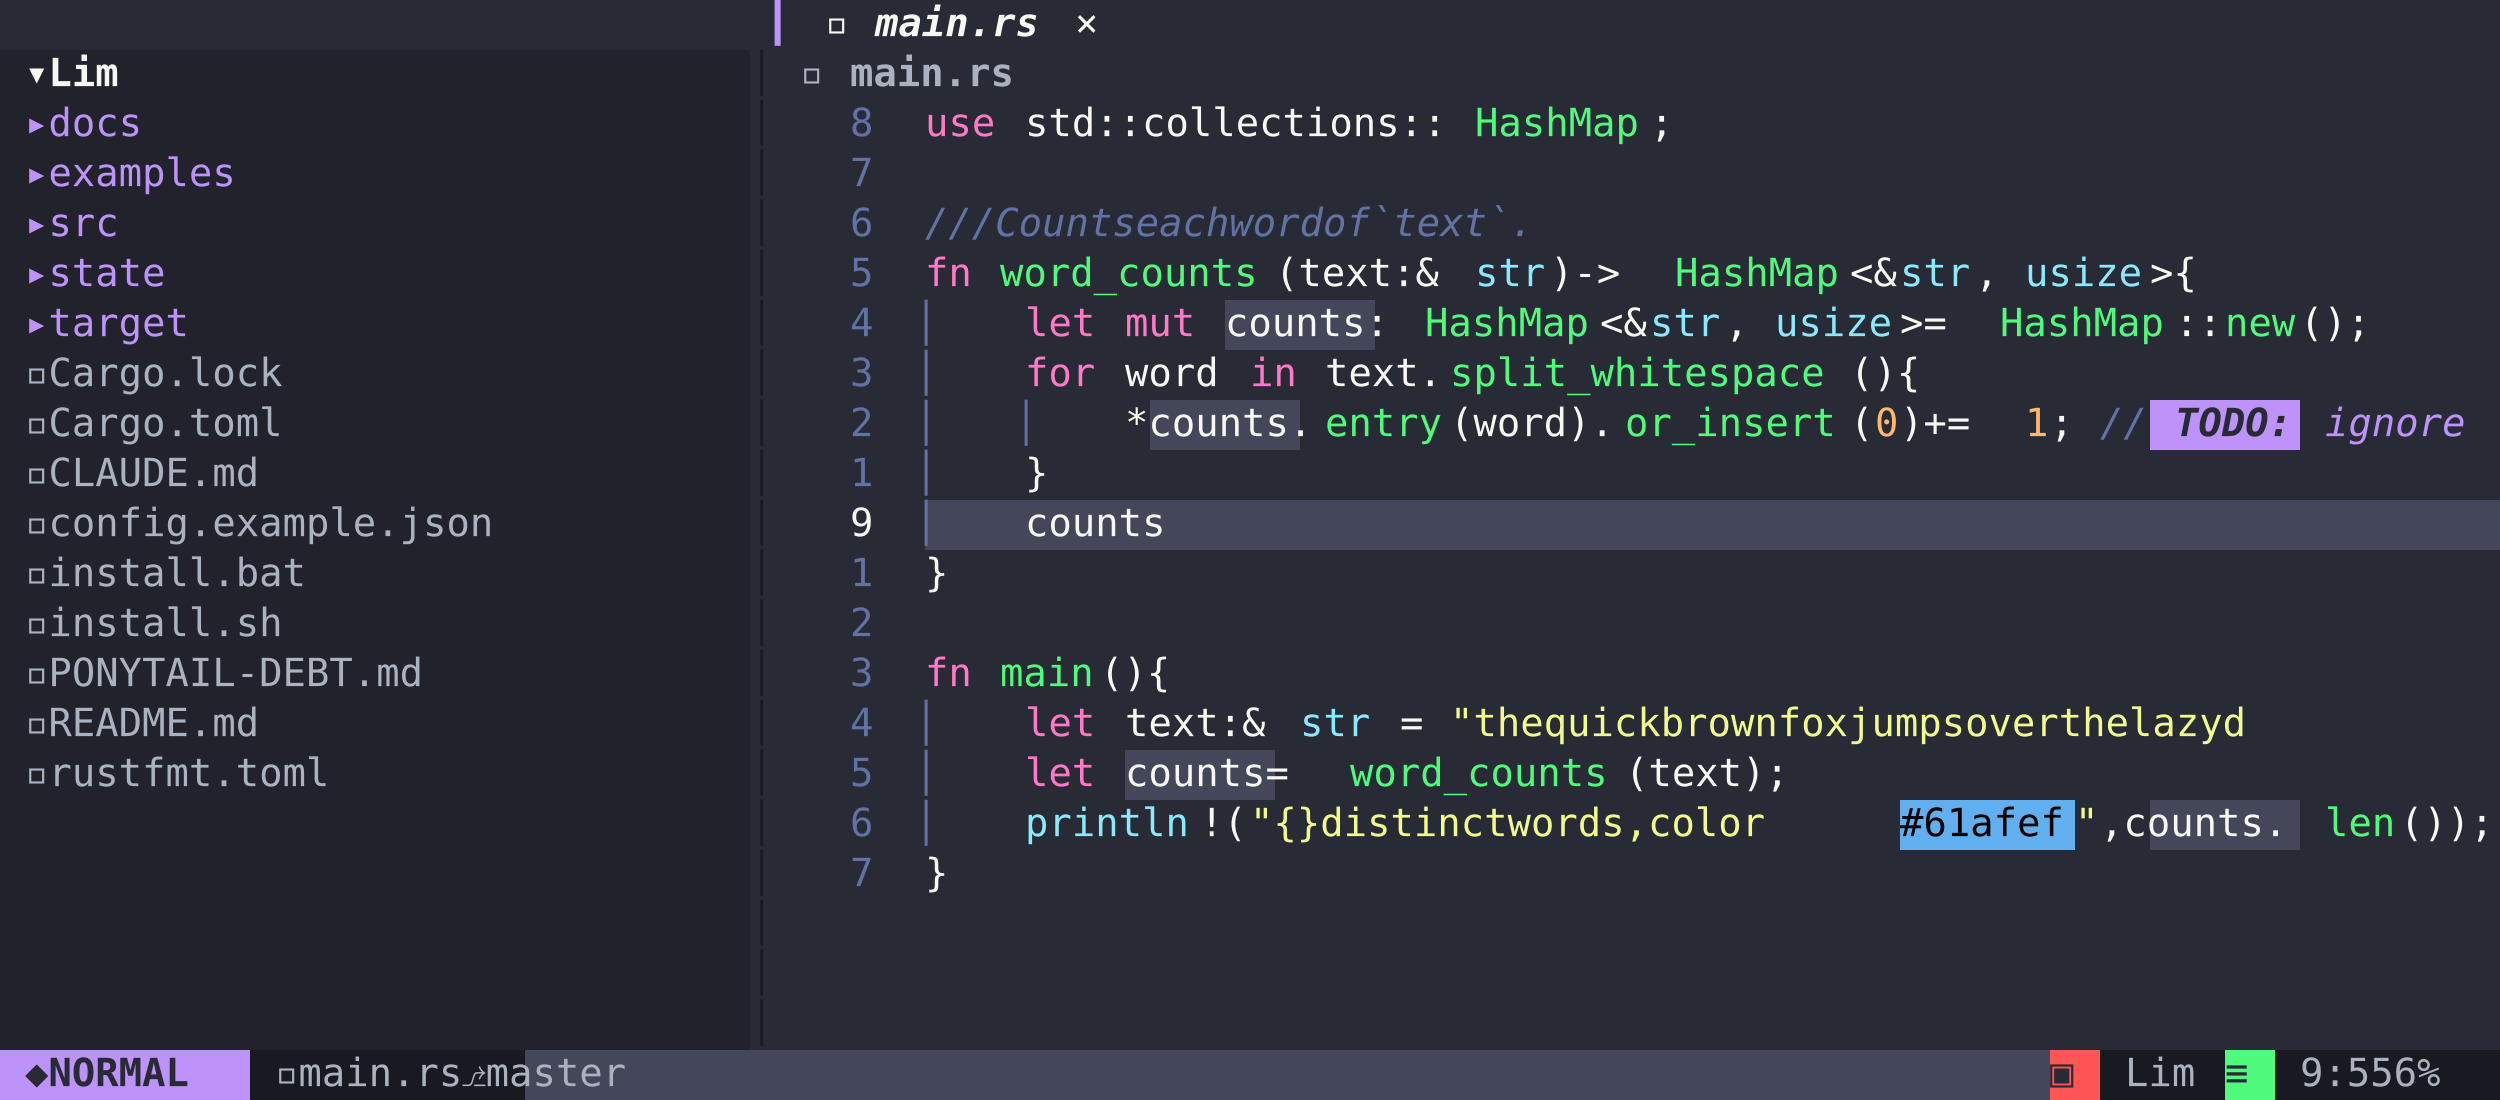
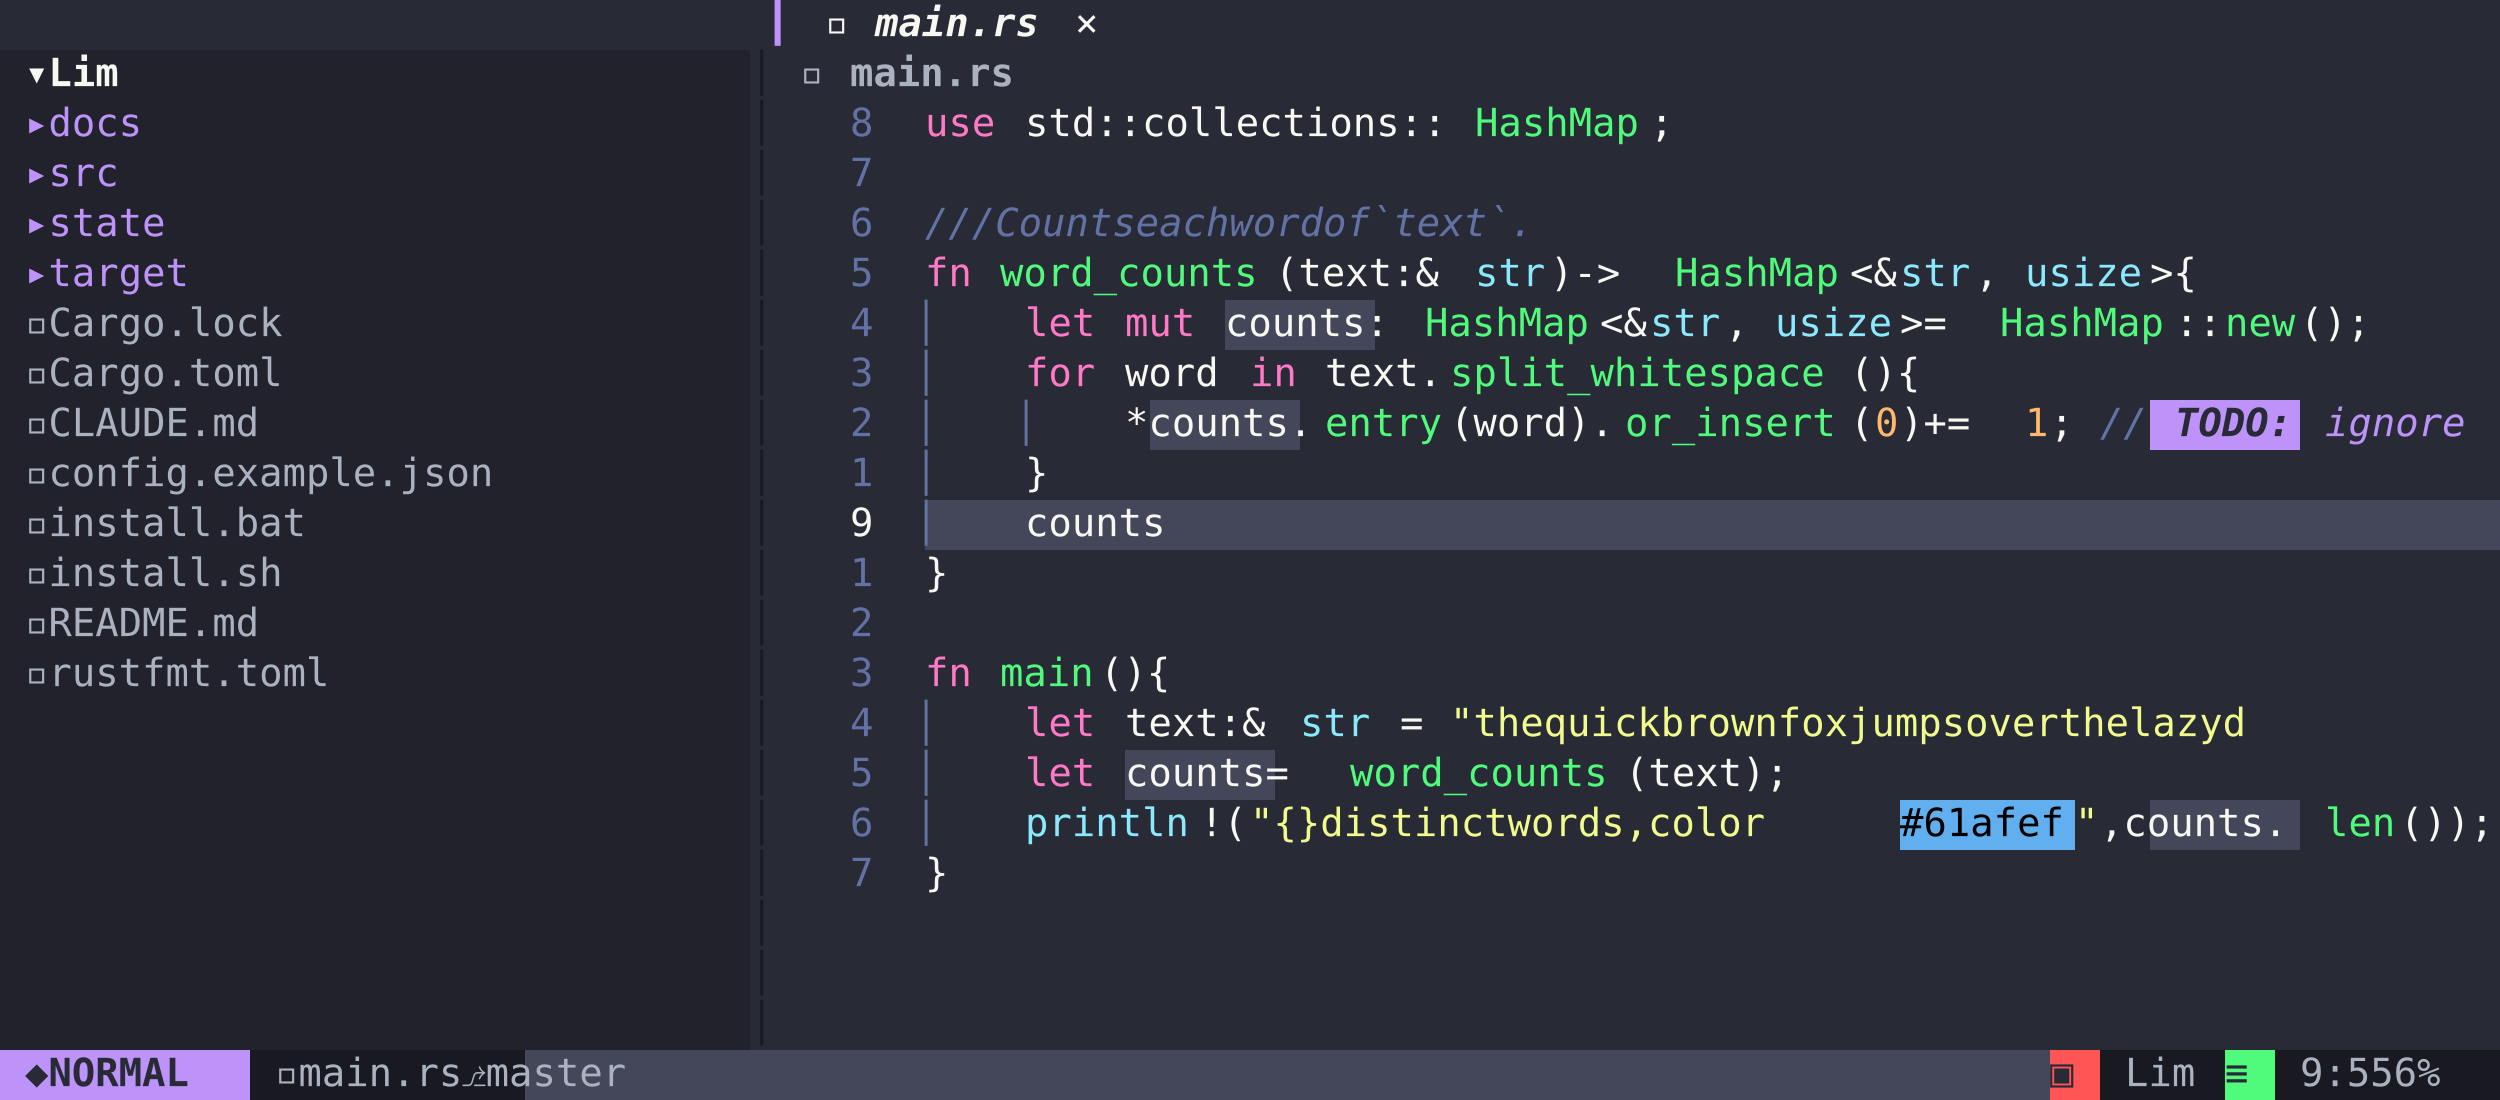
<svg xmlns="http://www.w3.org/2000/svg" width="900" height="396" viewBox="0 0 900 396" font-family="'JetBrainsMono Nerd Font','Symbols Nerd Font','Cascadia Code',Consolas,monospace" font-size="14" xml:space="preserve">
  <rect x="0" y="0" width="900" height="18" fill="#282a36" />
  <text x="279" y="13" fill="#bd93f9">▎</text>
  <text x="297" y="13" fill="#f8f8f2">▫</text>
  <text x="315 324 333 342 351 360 369" y="13" fill="#f8f8f2" font-weight="bold" font-style="italic">main.rs</text>
  <text x="387" y="13" fill="#f8f8f2">×</text>
  <rect x="0" y="18" width="270" height="18" fill="#21222c" />
  <rect x="270" y="18" width="630" height="18" fill="#282a36" />
  <text x="9 27 36 45" y="31" fill="#f8f8f2" font-weight="bold">▾Lim</text>
  <text x="270" y="31" fill="#191a21">│</text>
  <text x="288" y="31" fill="#abb2bf">▫</text>
  <text x="306 315 324 333 342 351 360" y="31" fill="#abb2bf" font-weight="bold">main.rs</text>
  <rect x="0" y="36" width="270" height="18" fill="#21222c" />
  <rect x="270" y="36" width="630" height="18" fill="#282a36" />
  <text x="9 27 36 45 54" y="49" fill="#bd93f9">▸docs</text>
  <text x="270" y="49" fill="#191a21">│</text>
  <text x="306" y="49" fill="#6272a4">8</text>
  <text x="333 342 351" y="49" fill="#ff79c6">use</text>
  <text x="369 378 387 396 405 414 423 432 441 450 459 468 477 486 495 504 513 522" y="49" fill="#f8f8f2">std::collections::</text>
  <text x="531 540 549 558 567 576 585" y="49" fill="#50fa7b">HashMap</text>
  <text x="594" y="49" fill="#f8f8f2">;</text>
  <rect x="0" y="54" width="270" height="18" fill="#21222c" />
  <rect x="270" y="54" width="630" height="18" fill="#282a36" />
-   <text x="9 27 36 45 54 63 72 81 90" y="67" fill="#bd93f9">▸examples</text>
+   <text x="9 27 36 45" y="67" fill="#bd93f9">▸src</text>
  <text x="270" y="67" fill="#191a21">│</text>
  <text x="306" y="67" fill="#6272a4">7</text>
  <rect x="0" y="72" width="270" height="18" fill="#21222c" />
  <rect x="270" y="72" width="630" height="18" fill="#282a36" />
-   <text x="9 27 36 45" y="85" fill="#bd93f9">▸src</text>
+   <text x="9 27 36 45 54 63" y="85" fill="#bd93f9">▸state</text>
  <text x="270" y="85" fill="#191a21">│</text>
  <text x="306" y="85" fill="#6272a4">6</text>
  <text x="333 342 351 369 378 387 396 405 414 432 441 450 459 477 486 495 504 522 531 549 558 567 576 585 594 603" y="85" fill="#6272a4" font-style="italic">///Countseachwordof`text`.</text>
  <rect x="0" y="90" width="270" height="18" fill="#21222c" />
  <rect x="270" y="90" width="630" height="18" fill="#282a36" />
-   <text x="9 27 36 45 54 63" y="103" fill="#bd93f9">▸state</text>
+   <text x="9 27 36 45 54 63 72" y="103" fill="#bd93f9">▸target</text>
  <text x="270" y="103" fill="#191a21">│</text>
  <text x="306" y="103" fill="#6272a4">5</text>
  <text x="333 342" y="103" fill="#ff79c6">fn</text>
  <text x="360 369 378 387 396 405 414 423 432 441 450" y="103" fill="#50fa7b">word_counts</text>
  <text x="459 468 477 486 495 504 522" y="103" fill="#f8f8f2">(text:&amp;</text>
  <text x="531 540 549" y="103" fill="#8be9fd">str</text>
  <text x="558 576 585" y="103" fill="#f8f8f2">)-&gt;</text>
  <text x="603 612 621 630 639 648 657" y="103" fill="#50fa7b">HashMap</text>
  <text x="666 675" y="103" fill="#f8f8f2">&lt;&amp;</text>
  <text x="684 693 702" y="103" fill="#8be9fd">str</text>
  <text x="711" y="103" fill="#f8f8f2">,</text>
  <text x="729 738 747 756 765" y="103" fill="#8be9fd">usize</text>
  <text x="774 792" y="103" fill="#f8f8f2">&gt;{</text>
  <rect x="0" y="108" width="270" height="18" fill="#21222c" />
  <rect x="270" y="108" width="171" height="18" fill="#282a36" />
  <rect x="441" y="108" width="54" height="18" fill="#44475a" />
  <rect x="495" y="108" width="405" height="18" fill="#282a36" />
-   <text x="9 27 36 45 54 63 72" y="121" fill="#bd93f9">▸target</text>
+   <text x="9 27 36 45 54 63 72 81 90 99 108" y="121" fill="#abb2bf">▫Cargo.lock</text>
  <text x="270" y="121" fill="#191a21">│</text>
  <text x="306" y="121" fill="#6272a4">4</text>
  <text x="333" y="121" fill="#6272a4">▏</text>
  <text x="369 378 387" y="121" fill="#ff79c6">let</text>
  <text x="405 414 423" y="121" fill="#ff79c6">mut</text>
  <text x="441 450 459 468 477 486 495" y="121" fill="#f8f8f2">counts:</text>
  <text x="513 522 531 540 549 558 567" y="121" fill="#50fa7b">HashMap</text>
  <text x="576 585" y="121" fill="#f8f8f2">&lt;&amp;</text>
  <text x="594 603 612" y="121" fill="#8be9fd">str</text>
  <text x="621" y="121" fill="#f8f8f2">,</text>
  <text x="639 648 657 666 675" y="121" fill="#8be9fd">usize</text>
  <text x="684 702" y="121" fill="#f8f8f2">&gt;=</text>
  <text x="720 729 738 747 756 765 774" y="121" fill="#50fa7b">HashMap</text>
  <text x="783 792" y="121" fill="#f8f8f2">::</text>
  <text x="801 810 819" y="121" fill="#50fa7b">new</text>
  <text x="828 837 846" y="121" fill="#f8f8f2">();</text>
  <rect x="0" y="126" width="270" height="18" fill="#21222c" />
  <rect x="270" y="126" width="630" height="18" fill="#282a36" />
-   <text x="9 27 36 45 54 63 72 81 90 99 108" y="139" fill="#abb2bf">▫Cargo.lock</text>
+   <text x="9 27 36 45 54 63 72 81 90 99 108" y="139" fill="#abb2bf">▫Cargo.toml</text>
  <text x="270" y="139" fill="#191a21">│</text>
  <text x="306" y="139" fill="#6272a4">3</text>
  <text x="333" y="139" fill="#6272a4">▏</text>
  <text x="369 378 387" y="139" fill="#ff79c6">for</text>
  <text x="405 414 423 432" y="139" fill="#f8f8f2">word</text>
  <text x="450 459" y="139" fill="#ff79c6">in</text>
  <text x="477 486 495 504 513" y="139" fill="#f8f8f2">text.</text>
  <text x="522 531 540 549 558 567 576 585 594 603 612 621 630 639 648 657" y="139" fill="#50fa7b">split_whitespace</text>
  <text x="666 675 693" y="139" fill="#f8f8f2">(){</text>
  <rect x="0" y="144" width="270" height="18" fill="#21222c" />
  <rect x="270" y="144" width="144" height="18" fill="#282a36" />
  <rect x="414" y="144" width="54" height="18" fill="#44475a" />
  <rect x="468" y="144" width="306" height="18" fill="#282a36" />
  <rect x="774" y="144" width="54" height="18" fill="#bd93f9" />
  <rect x="828" y="144" width="72" height="18" fill="#282a36" />
-   <text x="9 27 36 45 54 63 72 81 90 99 108" y="157" fill="#abb2bf">▫Cargo.toml</text>
+   <text x="9 27 36 45 54 63 72 81 90 99" y="157" fill="#abb2bf">▫CLAUDE.md</text>
  <text x="270" y="157" fill="#191a21">│</text>
  <text x="306" y="157" fill="#6272a4">2</text>
  <text x="333" y="157" fill="#6272a4">▏</text>
  <text x="369" y="157" fill="#6272a4">▏</text>
  <text x="405 414 423 432 441 450 459 468" y="157" fill="#f8f8f2">*counts.</text>
  <text x="477 486 495 504 513" y="157" fill="#50fa7b">entry</text>
  <text x="522 531 540 549 558 567 576" y="157" fill="#f8f8f2">(word).</text>
  <text x="585 594 603 612 621 630 639 648 657" y="157" fill="#50fa7b">or_insert</text>
  <text x="666" y="157" fill="#f8f8f2">(</text>
  <text x="675" y="157" fill="#ffb86c">0</text>
  <text x="684 702 711" y="157" fill="#f8f8f2">)+=</text>
  <text x="729" y="157" fill="#ffb86c">1</text>
  <text x="738" y="157" fill="#f8f8f2">;</text>
  <text x="756 765" y="157" fill="#6272a4" font-style="italic">//</text>
  <text x="783 792 801 810 819" y="157" fill="#282a36" font-weight="bold" font-style="italic">TODO:</text>
  <text x="837 846 855 864 873 882" y="157" fill="#bd93f9" font-style="italic">ignore</text>
  <rect x="0" y="162" width="270" height="18" fill="#21222c" />
  <rect x="270" y="162" width="630" height="18" fill="#282a36" />
-   <text x="9 27 36 45 54 63 72 81 90 99" y="175" fill="#abb2bf">▫CLAUDE.md</text>
+   <text x="9 27 36 45 54 63 72 81 90 99 108 117 126 135 144 153 162 171 180 189" y="175" fill="#abb2bf">▫config.example.json</text>
  <text x="270" y="175" fill="#191a21">│</text>
  <text x="306" y="175" fill="#6272a4">1</text>
  <text x="333" y="175" fill="#6272a4">▏</text>
  <text x="369" y="175" fill="#f8f8f2">}</text>
  <rect x="0" y="180" width="270" height="18" fill="#21222c" />
  <rect x="270" y="180" width="63" height="18" fill="#282a36" />
  <rect x="333" y="180" width="567" height="18" fill="#44475a" />
-   <text x="9 27 36 45 54 63 72 81 90 99 108 117 126 135 144 153 162 171 180 189" y="193" fill="#abb2bf">▫config.example.json</text>
+   <text x="9 27 36 45 54 63 72 81 90 99 108 117" y="193" fill="#abb2bf">▫install.bat</text>
  <text x="270" y="193" fill="#191a21">│</text>
  <text x="306" y="193" fill="#f8f8f2">9</text>
  <text x="333" y="193" fill="#6272a4">▏</text>
  <text x="369 378 387 396 405 414" y="193" fill="#f8f8f2">counts</text>
  <rect x="0" y="198" width="270" height="18" fill="#21222c" />
  <rect x="270" y="198" width="630" height="18" fill="#282a36" />
-   <text x="9 27 36 45 54 63 72 81 90 99 108 117" y="211" fill="#abb2bf">▫install.bat</text>
+   <text x="9 27 36 45 54 63 72 81 90 99 108" y="211" fill="#abb2bf">▫install.sh</text>
  <text x="270" y="211" fill="#191a21">│</text>
  <text x="306" y="211" fill="#6272a4">1</text>
  <text x="333" y="211" fill="#f8f8f2">}</text>
  <rect x="0" y="216" width="270" height="18" fill="#21222c" />
  <rect x="270" y="216" width="630" height="18" fill="#282a36" />
-   <text x="9 27 36 45 54 63 72 81 90 99 108" y="229" fill="#abb2bf">▫install.sh</text>
+   <text x="9 27 36 45 54 63 72 81 90 99" y="229" fill="#abb2bf">▫README.md</text>
  <text x="270" y="229" fill="#191a21">│</text>
  <text x="306" y="229" fill="#6272a4">2</text>
  <rect x="0" y="234" width="270" height="18" fill="#21222c" />
  <rect x="270" y="234" width="630" height="18" fill="#282a36" />
-   <text x="9 27 36 45 54 63 72 81 90 99 108 117 126 135 144 153 162" y="247" fill="#abb2bf">▫PONYTAIL-DEBT.md</text>
+   <text x="9 27 36 45 54 63 72 81 90 99 108 117 126" y="247" fill="#abb2bf">▫rustfmt.toml</text>
  <text x="270" y="247" fill="#191a21">│</text>
  <text x="306" y="247" fill="#6272a4">3</text>
  <text x="333 342" y="247" fill="#ff79c6">fn</text>
  <text x="360 369 378 387" y="247" fill="#50fa7b">main</text>
  <text x="396 405 423" y="247" fill="#f8f8f2">(){</text>
  <rect x="0" y="252" width="270" height="18" fill="#21222c" />
  <rect x="270" y="252" width="630" height="18" fill="#282a36" />
-   <text x="9 27 36 45 54 63 72 81 90 99" y="265" fill="#abb2bf">▫README.md</text>
  <text x="270" y="265" fill="#191a21">│</text>
  <text x="306" y="265" fill="#6272a4">4</text>
  <text x="333" y="265" fill="#6272a4">▏</text>
  <text x="369 378 387" y="265" fill="#ff79c6">let</text>
  <text x="405 414 423 432 441 459" y="265" fill="#f8f8f2">text:&amp;</text>
  <text x="468 477 486" y="265" fill="#8be9fd">str</text>
  <text x="504" y="265" fill="#f8f8f2">=</text>
  <text x="522 531 540 549 567 576 585 594 603 621 630 639 648 657 675 684 693 711 720 729 738 747 765 774 783 792 810 819 828 846 855 864 873 891" y="265" fill="#f1fa8c">"thequickbrownfoxjumpsoverthelazyd</text>
  <rect x="0" y="270" width="270" height="18" fill="#21222c" />
  <rect x="270" y="270" width="135" height="18" fill="#282a36" />
  <rect x="405" y="270" width="54" height="18" fill="#44475a" />
  <rect x="459" y="270" width="441" height="18" fill="#282a36" />
-   <text x="9 27 36 45 54 63 72 81 90 99 108 117 126" y="283" fill="#abb2bf">▫rustfmt.toml</text>
  <text x="270" y="283" fill="#191a21">│</text>
  <text x="306" y="283" fill="#6272a4">5</text>
  <text x="333" y="283" fill="#6272a4">▏</text>
  <text x="369 378 387" y="283" fill="#ff79c6">let</text>
  <text x="405 414 423 432 441 450 468" y="283" fill="#f8f8f2">counts=</text>
  <text x="486 495 504 513 522 531 540 549 558 567 576" y="283" fill="#50fa7b">word_counts</text>
  <text x="585 594 603 612 621 630 639" y="283" fill="#f8f8f2">(text);</text>
  <rect x="0" y="288" width="270" height="18" fill="#21222c" />
  <rect x="270" y="288" width="414" height="18" fill="#282a36" />
  <rect x="684" y="288" width="63" height="18" fill="#61afef" />
  <rect x="747" y="288" width="27" height="18" fill="#282a36" />
  <rect x="774" y="288" width="54" height="18" fill="#44475a" />
  <rect x="828" y="288" width="72" height="18" fill="#282a36" />
  <text x="270" y="301" fill="#191a21">│</text>
  <text x="306" y="301" fill="#6272a4">6</text>
  <text x="333" y="301" fill="#6272a4">▏</text>
  <text x="369 378 387 396 405 414 423" y="301" fill="#8be9fd">println</text>
  <text x="432 441" y="301" fill="#f8f8f2">!(</text>
  <text x="450 459 468 486 495 504 513 522 531 540 549 567 576 585 594 603 612 630 639 648 657 666" y="301" fill="#f1fa8c">"{}distinctwords,color</text>
  <text x="684 693 702 711 720 729 738" y="301" fill="#000000">#61afef</text>
  <text x="747" y="301" fill="#f1fa8c">"</text>
  <text x="756 774 783 792 801 810 819 828" y="301" fill="#f8f8f2">,counts.</text>
  <text x="837 846 855" y="301" fill="#50fa7b">len</text>
  <text x="864 873 882 891" y="301" fill="#f8f8f2">());</text>
  <rect x="0" y="306" width="270" height="18" fill="#21222c" />
  <rect x="270" y="306" width="630" height="18" fill="#282a36" />
  <text x="270" y="319" fill="#191a21">│</text>
  <text x="306" y="319" fill="#6272a4">7</text>
  <text x="333" y="319" fill="#f8f8f2">}</text>
  <rect x="0" y="324" width="270" height="18" fill="#21222c" />
  <rect x="270" y="324" width="630" height="18" fill="#282a36" />
  <text x="270" y="337" fill="#191a21">│</text>
  <rect x="0" y="342" width="270" height="18" fill="#21222c" />
  <rect x="270" y="342" width="630" height="18" fill="#282a36" />
  <text x="270" y="355" fill="#191a21">│</text>
  <rect x="0" y="360" width="270" height="18" fill="#21222c" />
  <rect x="270" y="360" width="630" height="18" fill="#282a36" />
  <text x="270" y="373" fill="#191a21">│</text>
  <rect x="0" y="378" width="90" height="18" fill="#bd93f9" />
  <rect x="90" y="378" width="99" height="18" fill="#191a21" />
  <rect x="189" y="378" width="549" height="18" fill="#44475a" />
  <rect x="738" y="378" width="18" height="18" fill="#ff5555" />
  <rect x="756" y="378" width="45" height="18" fill="#191a21" />
  <rect x="801" y="378" width="18" height="18" fill="#50fa7b" />
  <rect x="819" y="378" width="81" height="18" fill="#191a21" />
  <text x="9 27 36 45 54 63 72" y="391" fill="#282a36" font-weight="bold">◆NORMAL</text>
  <text x="99 117 126 135 144 153 162 171 198 216 225 234 243 252 261" y="391" fill="#abb2bf">▫main.rs⎇master</text>
  <text x="738" y="391" fill="#282a36">▣</text>
  <text x="765 774 783" y="391" fill="#abb2bf">Lim</text>
  <text x="801" y="391" fill="#282a36">≡</text>
  <text x="828 837 846 864 873 882" y="391" fill="#abb2bf">9:556%</text>
</svg>
